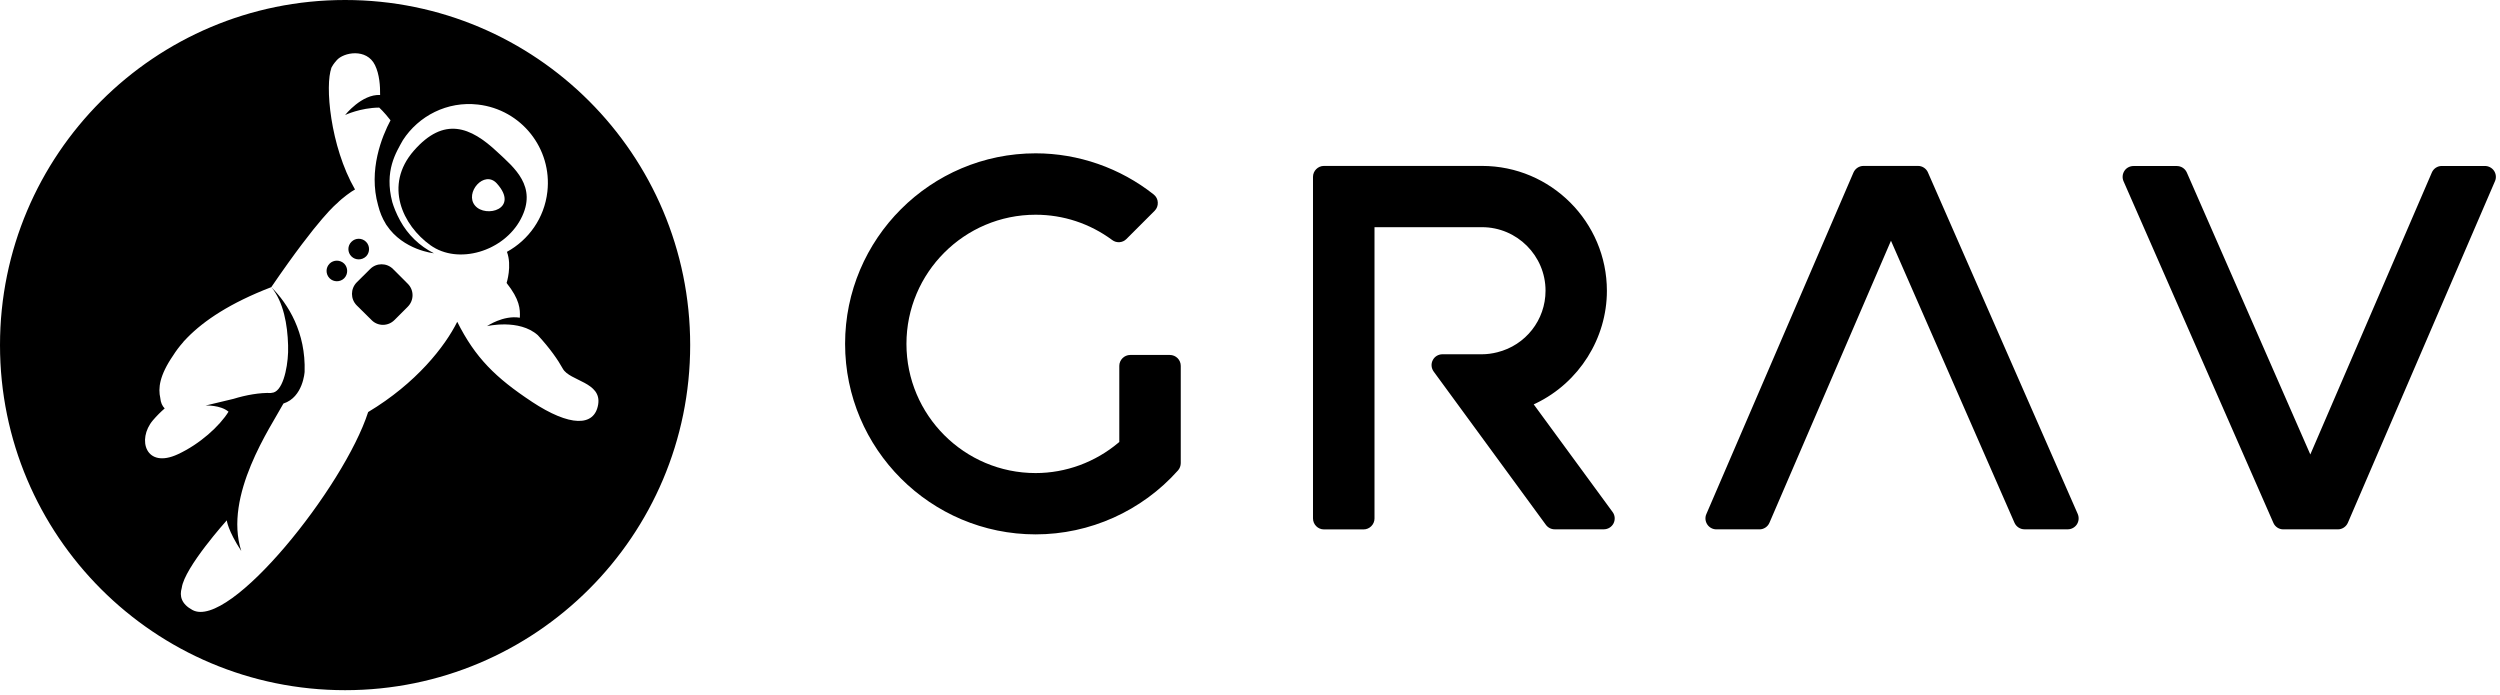
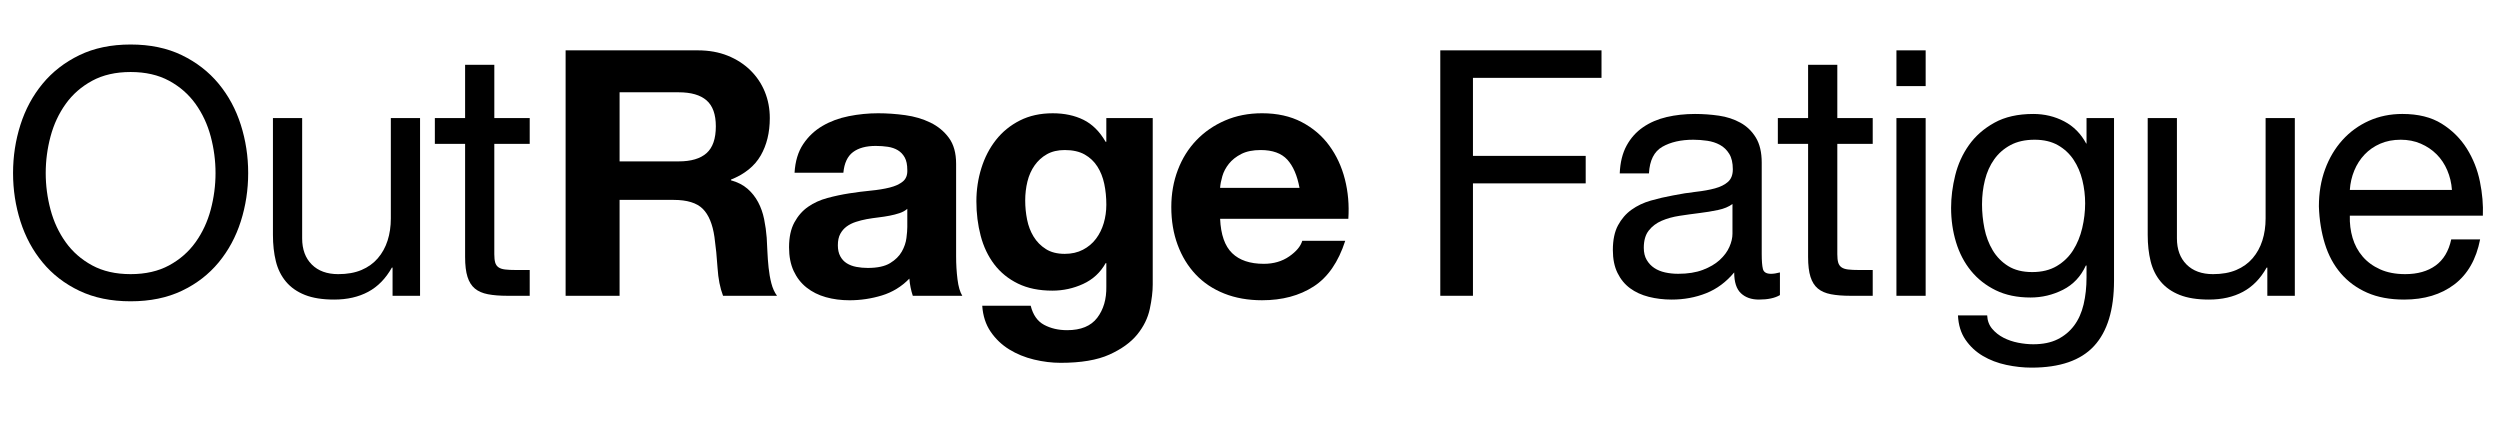
- <svg xmlns="http://www.w3.org/2000/svg" fill-rule="evenodd" viewBox="0 0 504 140" clip-rule="evenodd">
-   <path d="M235.83 71.56h-7.98c-1.2 0-2.2 1-2.2 2.2V89.1l-.15.13c-4.7 3.96-10.64 6.14-16.72 6.14-14.36 0-26.04-11.68-26.04-26.04s11.68-26.04 26.04-26.04c5.58 0 10.92 1.76 15.44 5.1.87.66 2.1.57 2.86-.2l5.7-5.7c.44-.44.67-1.05.63-1.68-.02-.62-.32-1.2-.82-1.6-6.76-5.35-15.2-8.3-23.8-8.3-21.18 0-38.42 17.23-38.42 38.4 0 21.2 17.24 38.42 38.42 38.42 10.93 0 21.4-4.7 28.7-12.9.35-.4.55-.93.55-1.47v-19.6c0-1.22-.98-2.2-2.2-2.2M502.8 34.44c-.4-.6-1.1-.98-1.84-.98h-8.7c-.87 0-1.66.52-2 1.32l-24.5 56.84-24.9-56.85c-.36-.8-1.15-1.3-2.02-1.3h-8.72c-.74 0-1.44.36-1.84.98-.4.62-.48 1.4-.17 2.1l30.2 68.85c.34.8 1.13 1.32 2 1.32h11c.88 0 1.67-.53 2.02-1.33l29.66-68.87c.3-.68.22-1.47-.2-2.1" />
-   <path d="M388.68 34.77c-.35-.8-1.14-1.32-2-1.32h-11c-.88 0-1.67.53-2.02 1.33L344 103.64c-.3.68-.22 1.47.18 2.08.4.62 1.1 1 1.84 1h8.7c.86 0 1.66-.53 2-1.33l24.5-56.86 24.9 56.86c.36.8 1.15 1.32 2.02 1.32h8.72c.74 0 1.44-.38 1.84-1 .4-.62.47-1.4.17-2.1l-30.2-68.85zM309.2 81.52l.47-.22c8.68-4.2 14.28-13.1 14.28-22.67 0-13.88-11.3-25.18-25.17-25.18H266.9c-1.2 0-2.2 1-2.2 2.2v68.86c0 1.23 1 2.22 2.2 2.22h8c1.2 0 2.2-1 2.2-2.2V45.8h21.68c7.05 0 12.8 5.75 12.8 12.8 0 5.9-4 11-9.73 12.42-1.04.26-2.07.4-3.07.4h-7.98c-.83 0-1.6.46-1.96 1.2-.38.73-.3 1.62.2 2.3l22.6 30.87c.42.58 1.08.92 1.78.92h9.9c.84 0 1.6-.47 1.97-1.2.37-.75.3-1.64-.2-2.3l-15.9-21.7zM107.2 80.97c-7.26-4.8-11.4-8.85-15.02-16.1-2.47 4.97-8.24 12.37-17.96 18.2-4.86 15.1-27.96 44-35.43 39.9-2.22-1.2-2.64-2.8-2.15-4.45.54-4.13 9.08-13.62 9.08-13.62s.18 2 2.92 6.18c-3.6-11.2 5.96-25.03 8.5-29.73 3.98-1.27 4.27-6.4 4.27-6.4.26-7.9-3.28-13.63-6.7-17.05 2.46 3 3.25 7.54 3.37 11.7v.02c0 .47 0 .93 0 1.4-.12 3.43-1.16 8.18-3.38 8.18v.03c-2.28-.1-5.1.4-7.63 1.18l-5.6 1.34s2.98-.13 4.6 1.25c-1.8 2.9-5.78 6.53-10.22 8.58-6.45 3-8.3-2.96-5.03-6.84.8-.94 1.62-1.74 2.38-2.4-.5-.5-.8-1.2-.88-2.06 0 0 0 0 0-.02-.46-1.97-.2-4.54 2.6-8.62.54-.86 1.2-1.75 2-2.65.02-.04.04-.07.07-.1.03-.04.07-.08.1-.12.02-.02.04-.04.06-.06.2-.23.42-.45.64-.67 3.34-3.4 8.6-6.96 16.9-10.15C64.4 43.68 67.94 41 67.94 41c1.07-1.1 2.94-2.45 3.63-2.8-5.05-8.77-6.07-21.15-4.75-24.5-.1.2-.2.38-.3.57.5-1.14.83-1.5 1.34-2.1 1.38-1.64 6.06-2.5 7.74.96.9 1.84 1.06 4.23 1.03 6.02-3.7-.2-7.06 4.04-7.06 4.04s3.07-1.46 6.88-1.5c0 0 1 .9 2.28 2.56-1.7 3.2-4.52 10.02-2.5 17.16.35 1.4.86 2.62 1.5 3.65.02.05.04.1.07.14.05.07.1.13.14.2 3.37 5.06 9.54 5.66 9.54 5.66-2.9-1.45-5.27-3.76-6.8-6.56-.82-1.5-1.3-2.77-1.6-3.77-1.64-6.3.77-10 2.14-12.47 3.17-4.9 8.95-7.9 15.15-7.18 8.72 1 14.97 8.86 13.98 17.57-.6 5.32-3.78 9.72-8.15 12.12 1.05 2.84-.07 6.28-.07 6.28 2.64 3.32 2.76 5.23 2.67 7-3.36-.55-6.62 1.7-6.62 1.7s6.48-1.53 10.24 1.82c2.44 2.64 4.08 5 5.05 6.77 1.4 2.5 7.86 2.68 7.12 7.2-.74 4.5-5.68 4.53-13.4-.57M69.56 0C31.15 0 0 31.15 0 69.57c0 38.42 31.15 69.57 69.57 69.57 38.42 0 69.57-31.15 69.57-69.57C139.14 31.15 108 0 69.57 0M73.8 51.7c.8-.82.8-2.14 0-2.95-.82-.82-2.14-.82-2.95 0-.82.8-.82 2.13 0 2.94.8.8 2.13.8 2.95 0M66.45 53.15c-.82.8-.82 2.13 0 2.95.8.8 2.13.8 2.94 0 .8-.82.8-2.14 0-2.95-.82-.8-2.14-.8-2.95 0" />
-   <path d="M79.23 54.23c-1.27-1.27-3.34-1.27-4.6 0l-2.72 2.7c-1.27 1.3-1.27 3.35 0 4.63l3 2.97c1.26 1.28 3.32 1.28 4.6 0l2.7-2.7c1.28-1.28 1.28-3.35 0-4.62l-2.97-2.97zM95.76 41.44c-2.15-2.57 1.87-7.25 4.4-4.46 4.64 5.15-2.25 7.04-4.4 4.46m9.24 2.7c3.45-6.56-1.42-10.4-4.77-13.53-5.36-5.03-10.7-7.2-16.8-.23-6.1 6.98-2.24 15.07 3.35 19.06 5.58 4 14.78 1.25 18.22-5.3" />
+ <svg xmlns="http://www.w3.org/2000/svg" version="1.1" id="Layer_1" x="0px" y="0px" width="400px" height="70px" viewBox="0 0 400 70" enable-background="new 0 0 400 70" xml:space="preserve">
+   <g enable-background="new    ">
+     <path d="M3.272,19.964c0.788-2.476,1.971-4.666,3.547-6.572c1.576-1.907,3.538-3.429,5.885-4.565   c2.346-1.136,5.078-1.705,8.195-1.705c3.116,0,5.848,0.569,8.195,1.705c2.346,1.137,4.308,2.659,5.885,4.565   c1.576,1.906,2.759,4.097,3.547,6.572c0.788,2.475,1.183,5.051,1.183,7.728s-0.395,5.252-1.183,7.728   c-0.789,2.475-1.971,4.666-3.547,6.572c-1.577,1.907-3.539,3.419-5.885,4.537c-2.347,1.118-5.079,1.678-8.195,1.678   c-3.117,0-5.849-0.56-8.195-1.678c-2.347-1.118-4.309-2.63-5.885-4.537c-1.577-1.906-2.759-4.098-3.547-6.572   c-0.789-2.476-1.183-5.051-1.183-7.728S2.483,22.438,3.272,19.964z M8.085,33.549c0.513,1.925,1.32,3.657,2.42,5.197   s2.511,2.777,4.235,3.713c1.723,0.935,3.776,1.402,6.16,1.402c2.383,0,4.436-0.468,6.16-1.402c1.723-0.936,3.135-2.173,4.235-3.713   s1.906-3.272,2.42-5.197c0.513-1.925,0.77-3.878,0.77-5.857c0-1.98-0.257-3.933-0.77-5.857c-0.514-1.926-1.32-3.658-2.42-5.198   s-2.512-2.777-4.235-3.712c-1.724-0.935-3.777-1.403-6.16-1.403c-2.384,0-4.437,0.468-6.16,1.403   c-1.724,0.935-3.135,2.172-4.235,3.712s-1.907,3.272-2.42,5.198c-0.514,1.925-0.77,3.877-0.77,5.857   C7.315,29.671,7.571,31.624,8.085,33.549z" />
+     <path d="M62.81,47.326v-4.51H62.7c-0.99,1.76-2.255,3.053-3.795,3.877c-1.54,0.825-3.355,1.238-5.445,1.238   c-1.87,0-3.429-0.248-4.675-0.743c-1.247-0.495-2.255-1.2-3.025-2.117c-0.77-0.916-1.311-2.008-1.623-3.272   c-0.312-1.266-0.467-2.668-0.467-4.208V18.892h4.675v19.25c0,1.76,0.513,3.153,1.54,4.18c1.026,1.026,2.438,1.54,4.235,1.54   c1.43,0,2.667-0.22,3.712-0.66s1.916-1.063,2.612-1.87c0.696-0.806,1.219-1.75,1.567-2.832c0.348-1.081,0.522-2.264,0.522-3.548   v-16.06h4.675v28.435H62.81z" />
+     <path d="M84.754,18.892v4.125h-5.665v17.654c0,0.55,0.046,0.99,0.138,1.32c0.091,0.33,0.266,0.587,0.522,0.77   c0.256,0.185,0.614,0.303,1.073,0.358c0.458,0.055,1.053,0.082,1.787,0.082h2.145v4.125H81.18c-1.21,0-2.247-0.082-3.107-0.247   c-0.862-0.165-1.559-0.468-2.09-0.908c-0.532-0.439-0.926-1.062-1.182-1.87c-0.257-0.806-0.385-1.869-0.385-3.189V23.017h-4.84   v-4.125h4.84v-8.525h4.675v8.525H84.754z" />
+   </g>
+   <g enable-background="new    ">
+     <path d="M111.674,8.056c1.76,0,3.345,0.285,4.757,0.853c1.411,0.569,2.621,1.348,3.63,2.337c1.008,0.99,1.778,2.137,2.31,3.438   c0.531,1.302,0.797,2.704,0.797,4.208c0,2.31-0.486,4.309-1.458,5.994c-0.972,1.688-2.557,2.971-4.757,3.851v0.109   c1.063,0.294,1.943,0.743,2.64,1.348c0.696,0.605,1.265,1.32,1.705,2.146c0.44,0.825,0.76,1.732,0.962,2.723   c0.201,0.989,0.338,1.979,0.413,2.97c0.036,0.624,0.073,1.356,0.11,2.2c0.036,0.844,0.101,1.705,0.192,2.585   c0.091,0.88,0.238,1.714,0.44,2.502c0.201,0.789,0.504,1.458,0.908,2.008h-8.635c-0.477-1.246-0.77-2.731-0.88-4.455   c-0.11-1.723-0.275-3.373-0.495-4.95c-0.294-2.053-0.917-3.556-1.87-4.51c-0.954-0.953-2.512-1.43-4.675-1.43h-8.635v15.345h-8.635   V8.056H111.674z M108.594,25.821c1.98,0,3.465-0.44,4.455-1.32c0.99-0.88,1.485-2.31,1.485-4.29c0-1.906-0.495-3.29-1.485-4.152   c-0.99-0.861-2.475-1.292-4.455-1.292h-9.46v11.055H108.594z" />
+     <path d="M127.128,27.636c0.11-1.833,0.568-3.354,1.375-4.564c0.806-1.21,1.833-2.182,3.08-2.915   c1.246-0.733,2.648-1.256,4.208-1.567c1.558-0.312,3.125-0.468,4.702-0.468c1.43,0,2.878,0.102,4.345,0.303   c1.466,0.202,2.805,0.597,4.015,1.183c1.21,0.587,2.2,1.402,2.97,2.447s1.155,2.43,1.155,4.152v14.795   c0,1.284,0.073,2.512,0.22,3.686c0.146,1.174,0.403,2.054,0.77,2.64h-7.92c-0.147-0.44-0.267-0.889-0.357-1.348   c-0.092-0.458-0.157-0.926-0.193-1.402c-1.247,1.284-2.714,2.182-4.4,2.695c-1.687,0.513-3.41,0.77-5.17,0.77   c-1.357,0-2.622-0.165-3.795-0.495c-1.174-0.33-2.2-0.843-3.08-1.54c-0.88-0.695-1.567-1.576-2.062-2.64s-0.743-2.328-0.743-3.795   c0-1.613,0.284-2.942,0.853-3.987c0.568-1.045,1.301-1.879,2.2-2.503c0.898-0.623,1.925-1.091,3.08-1.402   c1.155-0.312,2.318-0.559,3.492-0.742c1.173-0.184,2.328-0.33,3.465-0.44c1.136-0.11,2.145-0.275,3.025-0.495   s1.576-0.54,2.09-0.962c0.513-0.422,0.751-1.036,0.715-1.843c0-0.843-0.138-1.513-0.413-2.008s-0.642-0.88-1.1-1.155   c-0.459-0.274-0.99-0.458-1.595-0.55c-0.605-0.091-1.256-0.138-1.952-0.138c-1.54,0-2.75,0.33-3.63,0.99   c-0.88,0.66-1.394,1.76-1.54,3.3H127.128z M145.168,33.411c-0.33,0.294-0.743,0.522-1.238,0.688s-1.027,0.303-1.595,0.412   c-0.569,0.11-1.165,0.202-1.788,0.275c-0.624,0.074-1.247,0.165-1.87,0.275c-0.587,0.109-1.165,0.257-1.732,0.439   c-0.569,0.185-1.064,0.432-1.485,0.743c-0.422,0.312-0.762,0.706-1.018,1.182c-0.257,0.478-0.385,1.082-0.385,1.815   c0,0.697,0.128,1.284,0.385,1.76c0.256,0.478,0.605,0.853,1.045,1.128c0.44,0.274,0.953,0.467,1.54,0.577   c0.586,0.11,1.191,0.165,1.815,0.165c1.54,0,2.731-0.256,3.575-0.77c0.843-0.514,1.466-1.128,1.87-1.843   c0.403-0.715,0.651-1.438,0.743-2.173c0.091-0.732,0.138-1.319,0.138-1.76V33.411z" />
+     <path d="M183.97,49.416c-0.312,1.466-0.981,2.833-2.007,4.098c-1.027,1.265-2.512,2.338-4.455,3.218   c-1.944,0.88-4.547,1.319-7.81,1.319c-1.394,0-2.814-0.174-4.262-0.522c-1.449-0.349-2.769-0.889-3.96-1.622   c-1.192-0.734-2.182-1.678-2.97-2.833c-0.789-1.154-1.238-2.539-1.348-4.152h7.755c0.366,1.467,1.082,2.483,2.145,3.053   c1.063,0.568,2.292,0.853,3.685,0.853c2.2,0,3.804-0.66,4.812-1.98c1.008-1.319,1.494-2.988,1.458-5.005v-3.739h-0.11   c-0.844,1.504-2.044,2.612-3.603,3.327c-1.559,0.715-3.199,1.072-4.922,1.072c-2.127,0-3.96-0.375-5.5-1.127   c-1.54-0.751-2.805-1.778-3.795-3.08c-0.99-1.302-1.715-2.823-2.173-4.565c-0.459-1.741-0.688-3.583-0.688-5.527   c0-1.833,0.266-3.603,0.798-5.308c0.531-1.705,1.311-3.208,2.337-4.51c1.026-1.301,2.3-2.338,3.822-3.107   c1.521-0.771,3.272-1.155,5.252-1.155c1.87,0,3.511,0.349,4.923,1.045c1.411,0.697,2.593,1.87,3.547,3.521h0.11v-3.795h7.425   v26.619C184.438,46.648,184.281,47.949,183.97,49.416z M173.273,39.956c0.843-0.439,1.54-1.026,2.09-1.76s0.962-1.567,1.237-2.503   c0.275-0.935,0.413-1.915,0.413-2.942c0-1.173-0.11-2.282-0.33-3.327c-0.22-1.045-0.587-1.971-1.1-2.777   c-0.514-0.807-1.192-1.448-2.035-1.926c-0.844-0.476-1.907-0.715-3.19-0.715c-1.1,0-2.044,0.221-2.833,0.66   c-0.789,0.44-1.449,1.036-1.98,1.788c-0.532,0.752-0.917,1.613-1.155,2.585c-0.239,0.972-0.357,1.989-0.357,3.052   c0,1.027,0.101,2.045,0.303,3.053c0.201,1.009,0.55,1.917,1.045,2.723c0.495,0.807,1.146,1.467,1.953,1.979   c0.806,0.515,1.815,0.771,3.025,0.771C171.458,40.616,172.429,40.396,173.273,39.956z" />
+     <path d="M197.143,40.506c1.173,1.138,2.86,1.705,5.061,1.705c1.576,0,2.933-0.394,4.069-1.183c1.136-0.788,1.833-1.622,2.09-2.502   h6.875c-1.1,3.41-2.786,5.849-5.06,7.314c-2.273,1.468-5.023,2.2-8.25,2.2c-2.237,0-4.254-0.357-6.05-1.072   c-1.797-0.715-3.319-1.732-4.565-3.053c-1.247-1.32-2.209-2.896-2.888-4.729c-0.679-1.833-1.017-3.851-1.017-6.051   c0-2.126,0.348-4.105,1.045-5.939c0.696-1.833,1.686-3.419,2.97-4.758c1.283-1.338,2.814-2.393,4.593-3.162   c1.778-0.771,3.749-1.155,5.913-1.155c2.42,0,4.527,0.468,6.324,1.402c1.797,0.936,3.273,2.191,4.428,3.768   c1.155,1.577,1.988,3.374,2.503,5.391c0.513,2.017,0.696,4.125,0.55,6.324h-20.515C195.328,37.536,195.969,39.37,197.143,40.506z    M205.971,25.546c-0.936-1.025-2.357-1.54-4.264-1.54c-1.247,0-2.282,0.212-3.107,0.633c-0.825,0.422-1.485,0.944-1.98,1.567   c-0.495,0.624-0.844,1.284-1.045,1.98c-0.202,0.696-0.322,1.319-0.358,1.87h12.705C207.556,28.076,206.904,26.573,205.971,25.546z" />
+   </g>
+   <g enable-background="new    ">
+     <path d="M256.241,8.056v4.4h-20.569v12.485h18.039v4.399h-18.039v17.985h-5.226V8.056H256.241z" />
+     <path d="M284.785,47.216c-0.807,0.477-1.924,0.716-3.354,0.716c-1.21,0-2.173-0.34-2.888-1.018   c-0.715-0.679-1.072-1.788-1.072-3.328c-1.283,1.54-2.777,2.649-4.482,3.328c-1.705,0.678-3.547,1.018-5.527,1.018   c-1.284,0-2.503-0.147-3.658-0.44c-1.154-0.293-2.154-0.751-2.997-1.375c-0.844-0.623-1.513-1.438-2.007-2.447   c-0.496-1.009-0.743-2.228-0.743-3.658c0-1.612,0.274-2.933,0.825-3.96c0.55-1.025,1.273-1.86,2.172-2.502s1.926-1.128,3.08-1.458   c1.155-0.33,2.338-0.604,3.548-0.824c1.283-0.257,2.503-0.449,3.657-0.578c1.155-0.128,2.173-0.311,3.053-0.55   c0.88-0.238,1.576-0.586,2.09-1.045c0.514-0.458,0.77-1.128,0.77-2.008c0-1.025-0.191-1.851-0.576-2.475   c-0.386-0.623-0.881-1.101-1.486-1.43c-0.604-0.33-1.283-0.551-2.034-0.66c-0.752-0.11-1.495-0.165-2.228-0.165   c-1.98,0-3.63,0.376-4.95,1.127c-1.319,0.752-2.034,2.173-2.146,4.263h-4.674c0.072-1.76,0.439-3.245,1.1-4.455   s1.54-2.19,2.64-2.942c1.101-0.751,2.356-1.292,3.768-1.622s2.924-0.495,4.538-0.495c1.283,0,2.557,0.092,3.822,0.274   c1.265,0.184,2.41,0.558,3.438,1.125c1.025,0.567,1.852,1.363,2.475,2.388s0.936,2.359,0.936,4.006v14.599   c0,1.099,0.062,1.902,0.191,2.415c0.129,0.512,0.559,0.769,1.293,0.769c0.403,0,0.881-0.073,1.43-0.221V47.216z M277.195,32.642   c-0.586,0.438-1.356,0.757-2.31,0.958c-0.954,0.201-1.952,0.365-2.997,0.492c-1.045,0.128-2.1,0.274-3.163,0.438   s-2.017,0.429-2.86,0.793s-1.531,0.885-2.062,1.56c-0.531,0.676-0.797,1.597-0.797,2.764c0,0.767,0.155,1.414,0.467,1.943   s0.715,0.958,1.211,1.286c0.494,0.329,1.072,0.565,1.732,0.712s1.355,0.219,2.09,0.219c1.54,0,2.859-0.21,3.96-0.63   c1.101-0.419,1.998-0.948,2.694-1.587c0.697-0.639,1.211-1.332,1.541-2.08c0.33-0.747,0.494-1.45,0.494-2.106V32.642z" />
+     <path d="M299.635,18.892v4.125h-5.665v17.654c0,0.55,0.046,0.99,0.138,1.32s0.266,0.587,0.522,0.77   c0.257,0.185,0.614,0.303,1.073,0.358c0.457,0.055,1.053,0.082,1.787,0.082h2.145v4.125h-3.574c-1.211,0-2.247-0.082-3.107-0.247   c-0.863-0.165-1.56-0.468-2.091-0.908c-0.532-0.439-0.927-1.062-1.183-1.87c-0.257-0.806-0.385-1.869-0.385-3.189V23.017h-4.84   v-4.125h4.84v-8.525h4.675v8.525H299.635z" />
+     <path d="M303.43,13.776v-5.72h4.675v5.72H303.43z M308.104,18.892v28.435h-4.675V18.892H308.104z" />
+     <path d="M335.053,55.356c-2.127,2.31-5.463,3.465-10.01,3.465c-1.32,0-2.667-0.147-4.042-0.44c-1.375-0.294-2.622-0.77-3.74-1.43   s-2.044-1.521-2.777-2.585s-1.138-2.365-1.21-3.905h4.675c0.036,0.844,0.303,1.559,0.798,2.146c0.494,0.586,1.1,1.062,1.814,1.43   c0.715,0.366,1.494,0.633,2.338,0.798c0.843,0.165,1.65,0.247,2.42,0.247c1.54,0,2.842-0.267,3.904-0.798   c1.064-0.531,1.943-1.265,2.641-2.199c0.696-0.936,1.201-2.062,1.513-3.383s0.468-2.768,0.468-4.345v-1.87h-0.11   c-0.808,1.76-2.026,3.053-3.657,3.877c-1.633,0.825-3.365,1.238-5.197,1.238c-2.127,0-3.979-0.386-5.556-1.155   c-1.577-0.771-2.897-1.806-3.96-3.107c-1.064-1.302-1.861-2.823-2.393-4.565c-0.531-1.741-0.797-3.583-0.797-5.527   c0-1.686,0.22-3.419,0.66-5.197c0.439-1.778,1.172-3.392,2.199-4.84c1.026-1.448,2.383-2.641,4.07-3.575   c1.686-0.936,3.758-1.402,6.215-1.402c1.796,0,3.446,0.395,4.95,1.183c1.503,0.788,2.676,1.971,3.521,3.547h0.055v-4.069h4.399   v26.015C338.243,49.562,337.18,53.046,335.053,55.356z M329.086,42.568c1.081-0.641,1.953-1.484,2.612-2.529   c0.66-1.045,1.146-2.228,1.458-3.548c0.311-1.32,0.467-2.64,0.467-3.96c0-1.246-0.146-2.475-0.439-3.686   c-0.294-1.21-0.762-2.3-1.402-3.272c-0.643-0.971-1.477-1.75-2.503-2.337c-1.026-0.586-2.274-0.88-3.739-0.88   c-1.504,0-2.787,0.284-3.851,0.853s-1.935,1.329-2.612,2.282c-0.68,0.954-1.174,2.054-1.485,3.3   c-0.312,1.247-0.468,2.549-0.468,3.905c0,1.284,0.129,2.566,0.385,3.85c0.257,1.284,0.697,2.448,1.32,3.493   s1.448,1.889,2.475,2.529c1.027,0.643,2.311,0.963,3.851,0.963S328.004,43.211,329.086,42.568z" />
+     <path d="M362.773,47.326v-4.51h-0.111c-0.989,1.76-2.254,3.053-3.795,3.877c-1.539,0.825-3.354,1.238-5.444,1.238   c-1.87,0-3.429-0.248-4.675-0.743c-1.247-0.495-2.256-1.2-3.025-2.117c-0.77-0.916-1.311-2.008-1.623-3.272   c-0.311-1.266-0.467-2.668-0.467-4.208V18.892h4.675v19.25c0,1.76,0.513,3.153,1.54,4.18c1.026,1.026,2.438,1.54,4.235,1.54   c1.43,0,2.667-0.22,3.712-0.66s1.916-1.063,2.613-1.87c0.695-0.806,1.219-1.75,1.566-2.832c0.349-1.081,0.523-2.264,0.523-3.548   v-16.06h4.675v28.435H362.773z" />
+     <path d="M392.693,45.511c-2.127,1.614-4.805,2.421-8.03,2.421c-2.274,0-4.245-0.367-5.913-1.101s-3.07-1.76-4.207-3.08   c-1.137-1.319-1.989-2.896-2.558-4.729c-0.569-1.833-0.89-3.831-0.962-5.995c0-2.163,0.33-4.144,0.99-5.94   c0.659-1.796,1.585-3.354,2.777-4.675c1.19-1.32,2.603-2.346,4.234-3.08c1.631-0.733,3.418-1.1,5.363-1.1   c2.529,0,4.628,0.522,6.297,1.567c1.668,1.045,3.006,2.374,4.016,3.987c1.008,1.614,1.704,3.374,2.09,5.28   c0.385,1.906,0.54,3.722,0.467,5.444h-21.285c-0.037,1.247,0.11,2.43,0.44,3.548c0.33,1.119,0.86,2.109,1.595,2.97   c0.733,0.862,1.668,1.55,2.805,2.062c1.137,0.515,2.476,0.771,4.016,0.771c1.98,0,3.603-0.458,4.867-1.375   c1.266-0.916,2.099-2.311,2.502-4.18h4.621C396.193,41.496,394.818,43.898,392.693,45.511z M391.565,27.251   c-0.422-0.99-0.989-1.843-1.705-2.558c-0.715-0.715-1.559-1.283-2.53-1.705c-0.972-0.421-2.044-0.632-3.217-0.632   c-1.211,0-2.302,0.211-3.273,0.632c-0.971,0.422-1.806,1-2.502,1.732c-0.697,0.734-1.247,1.587-1.65,2.558   c-0.403,0.973-0.642,2.008-0.715,3.107h16.336C392.234,29.286,391.986,28.241,391.565,27.251z" />
+   </g>
</svg>
